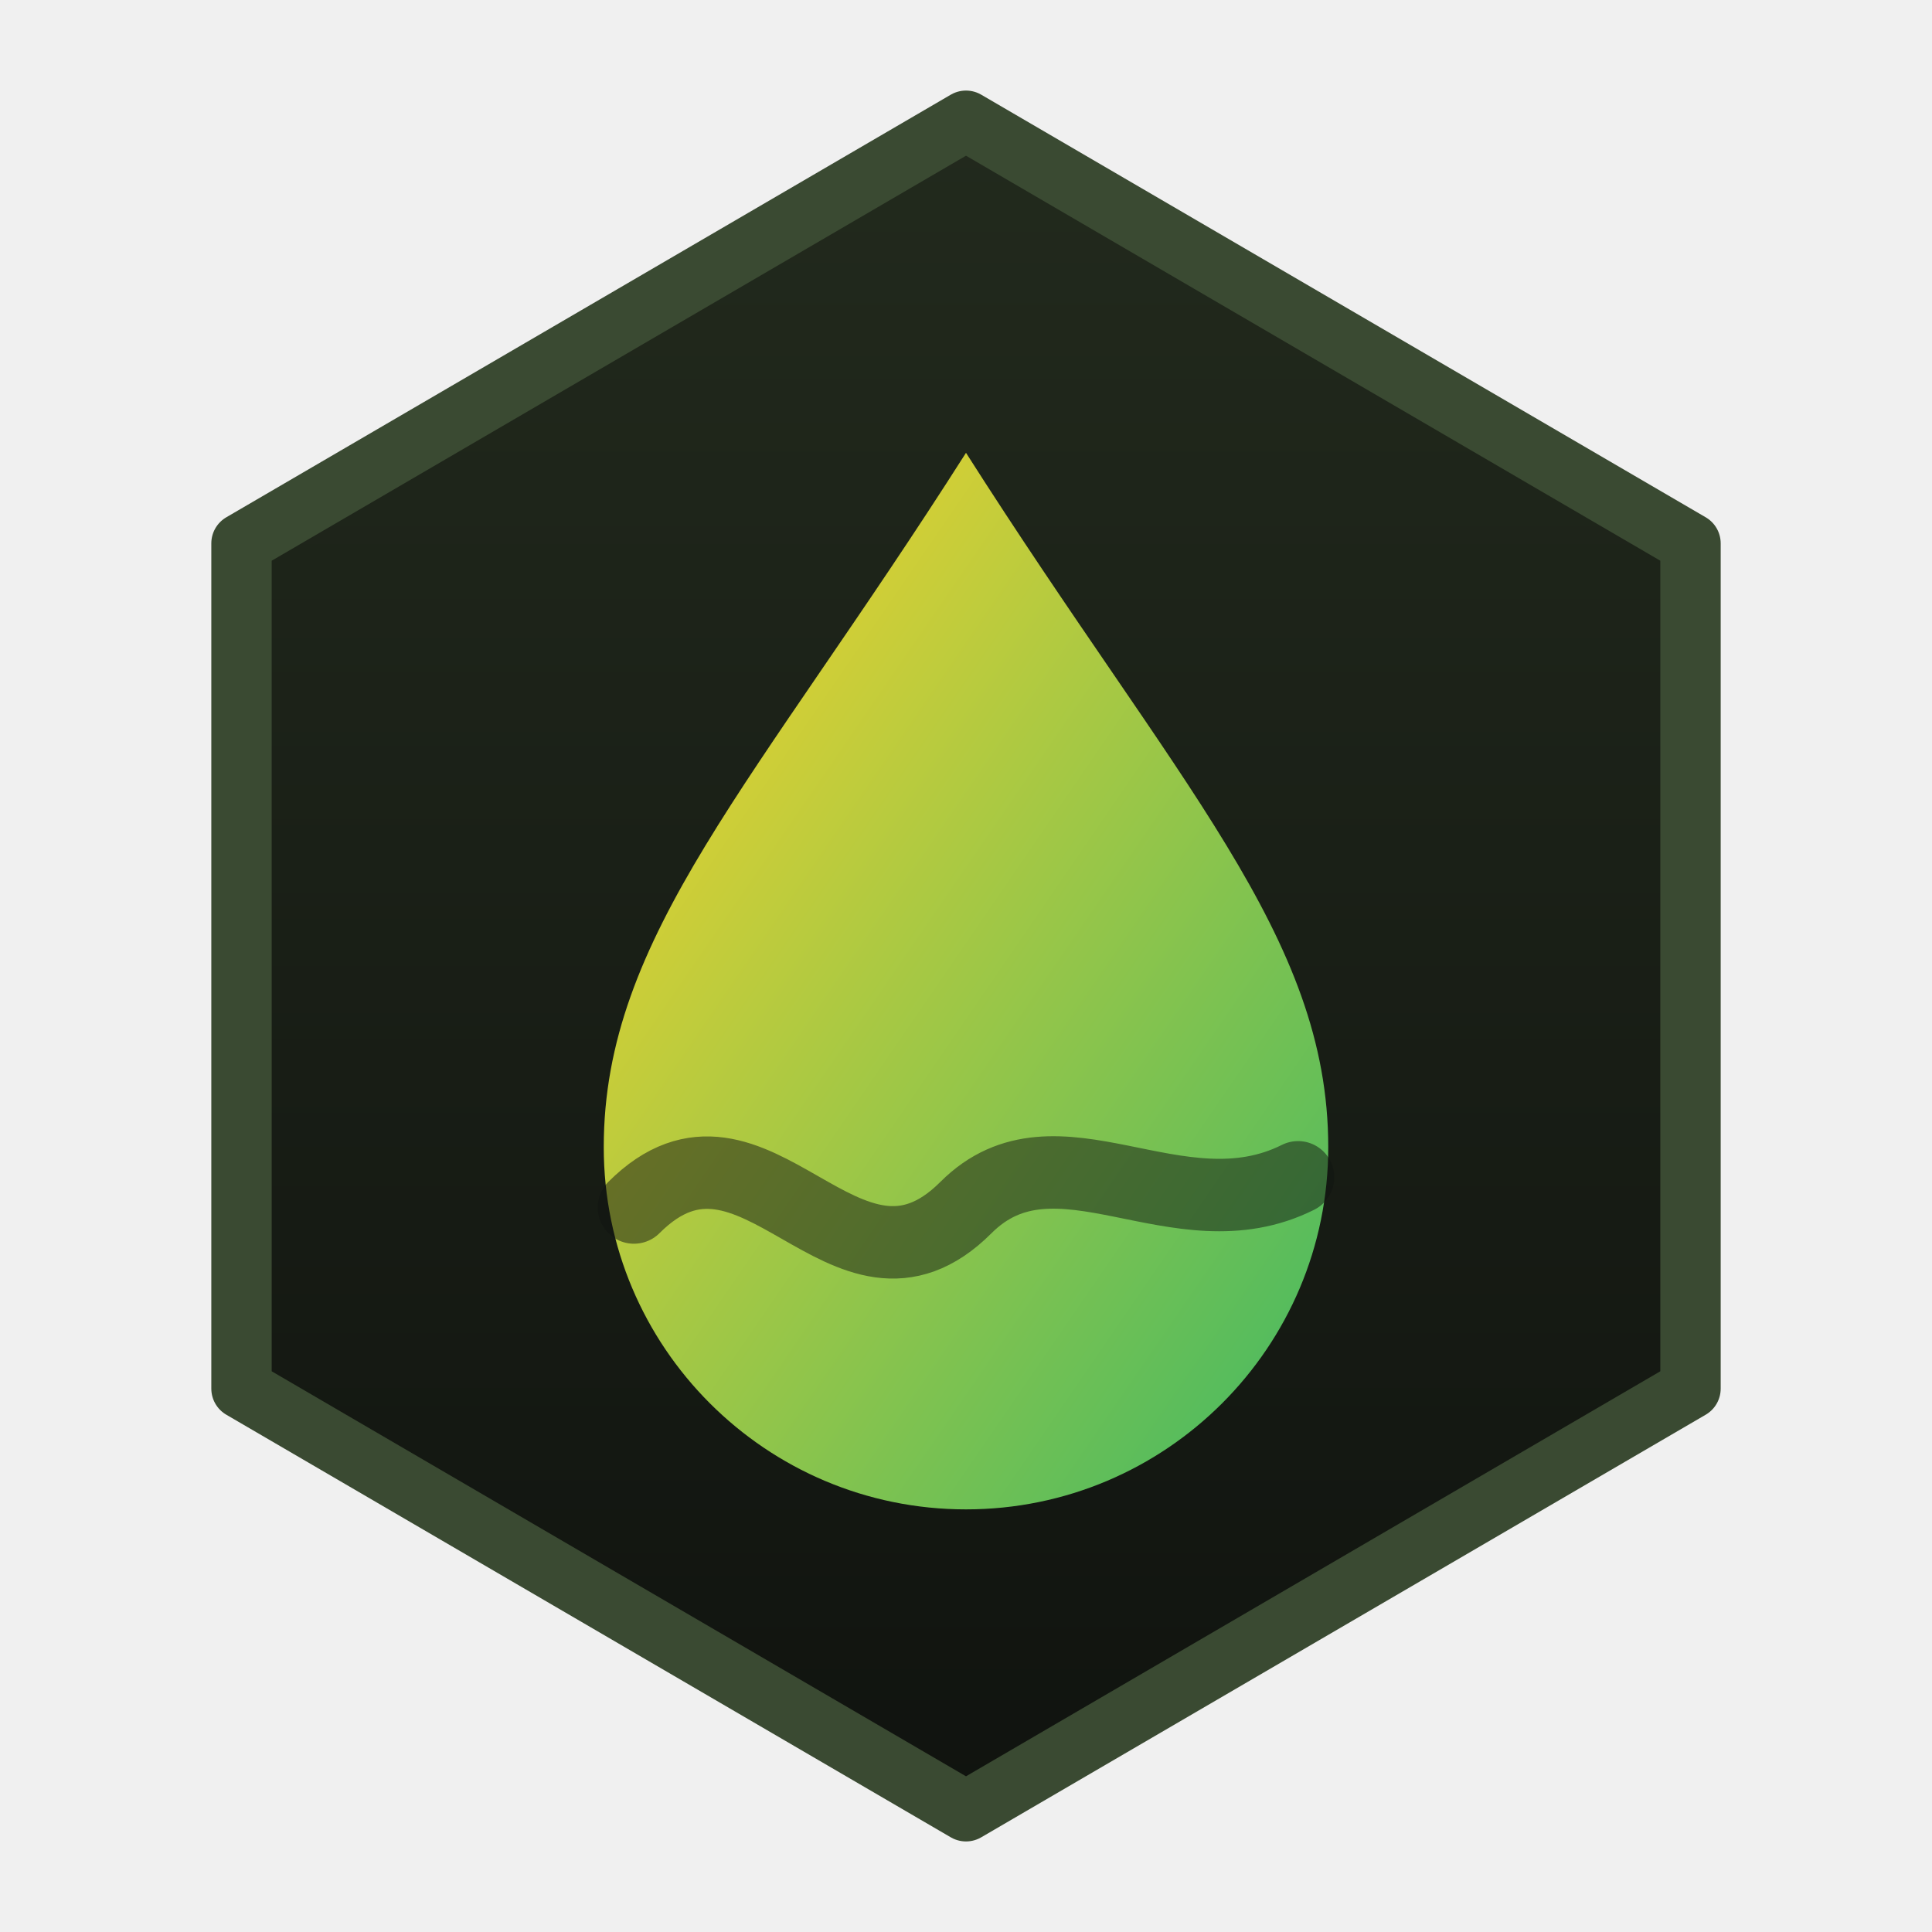
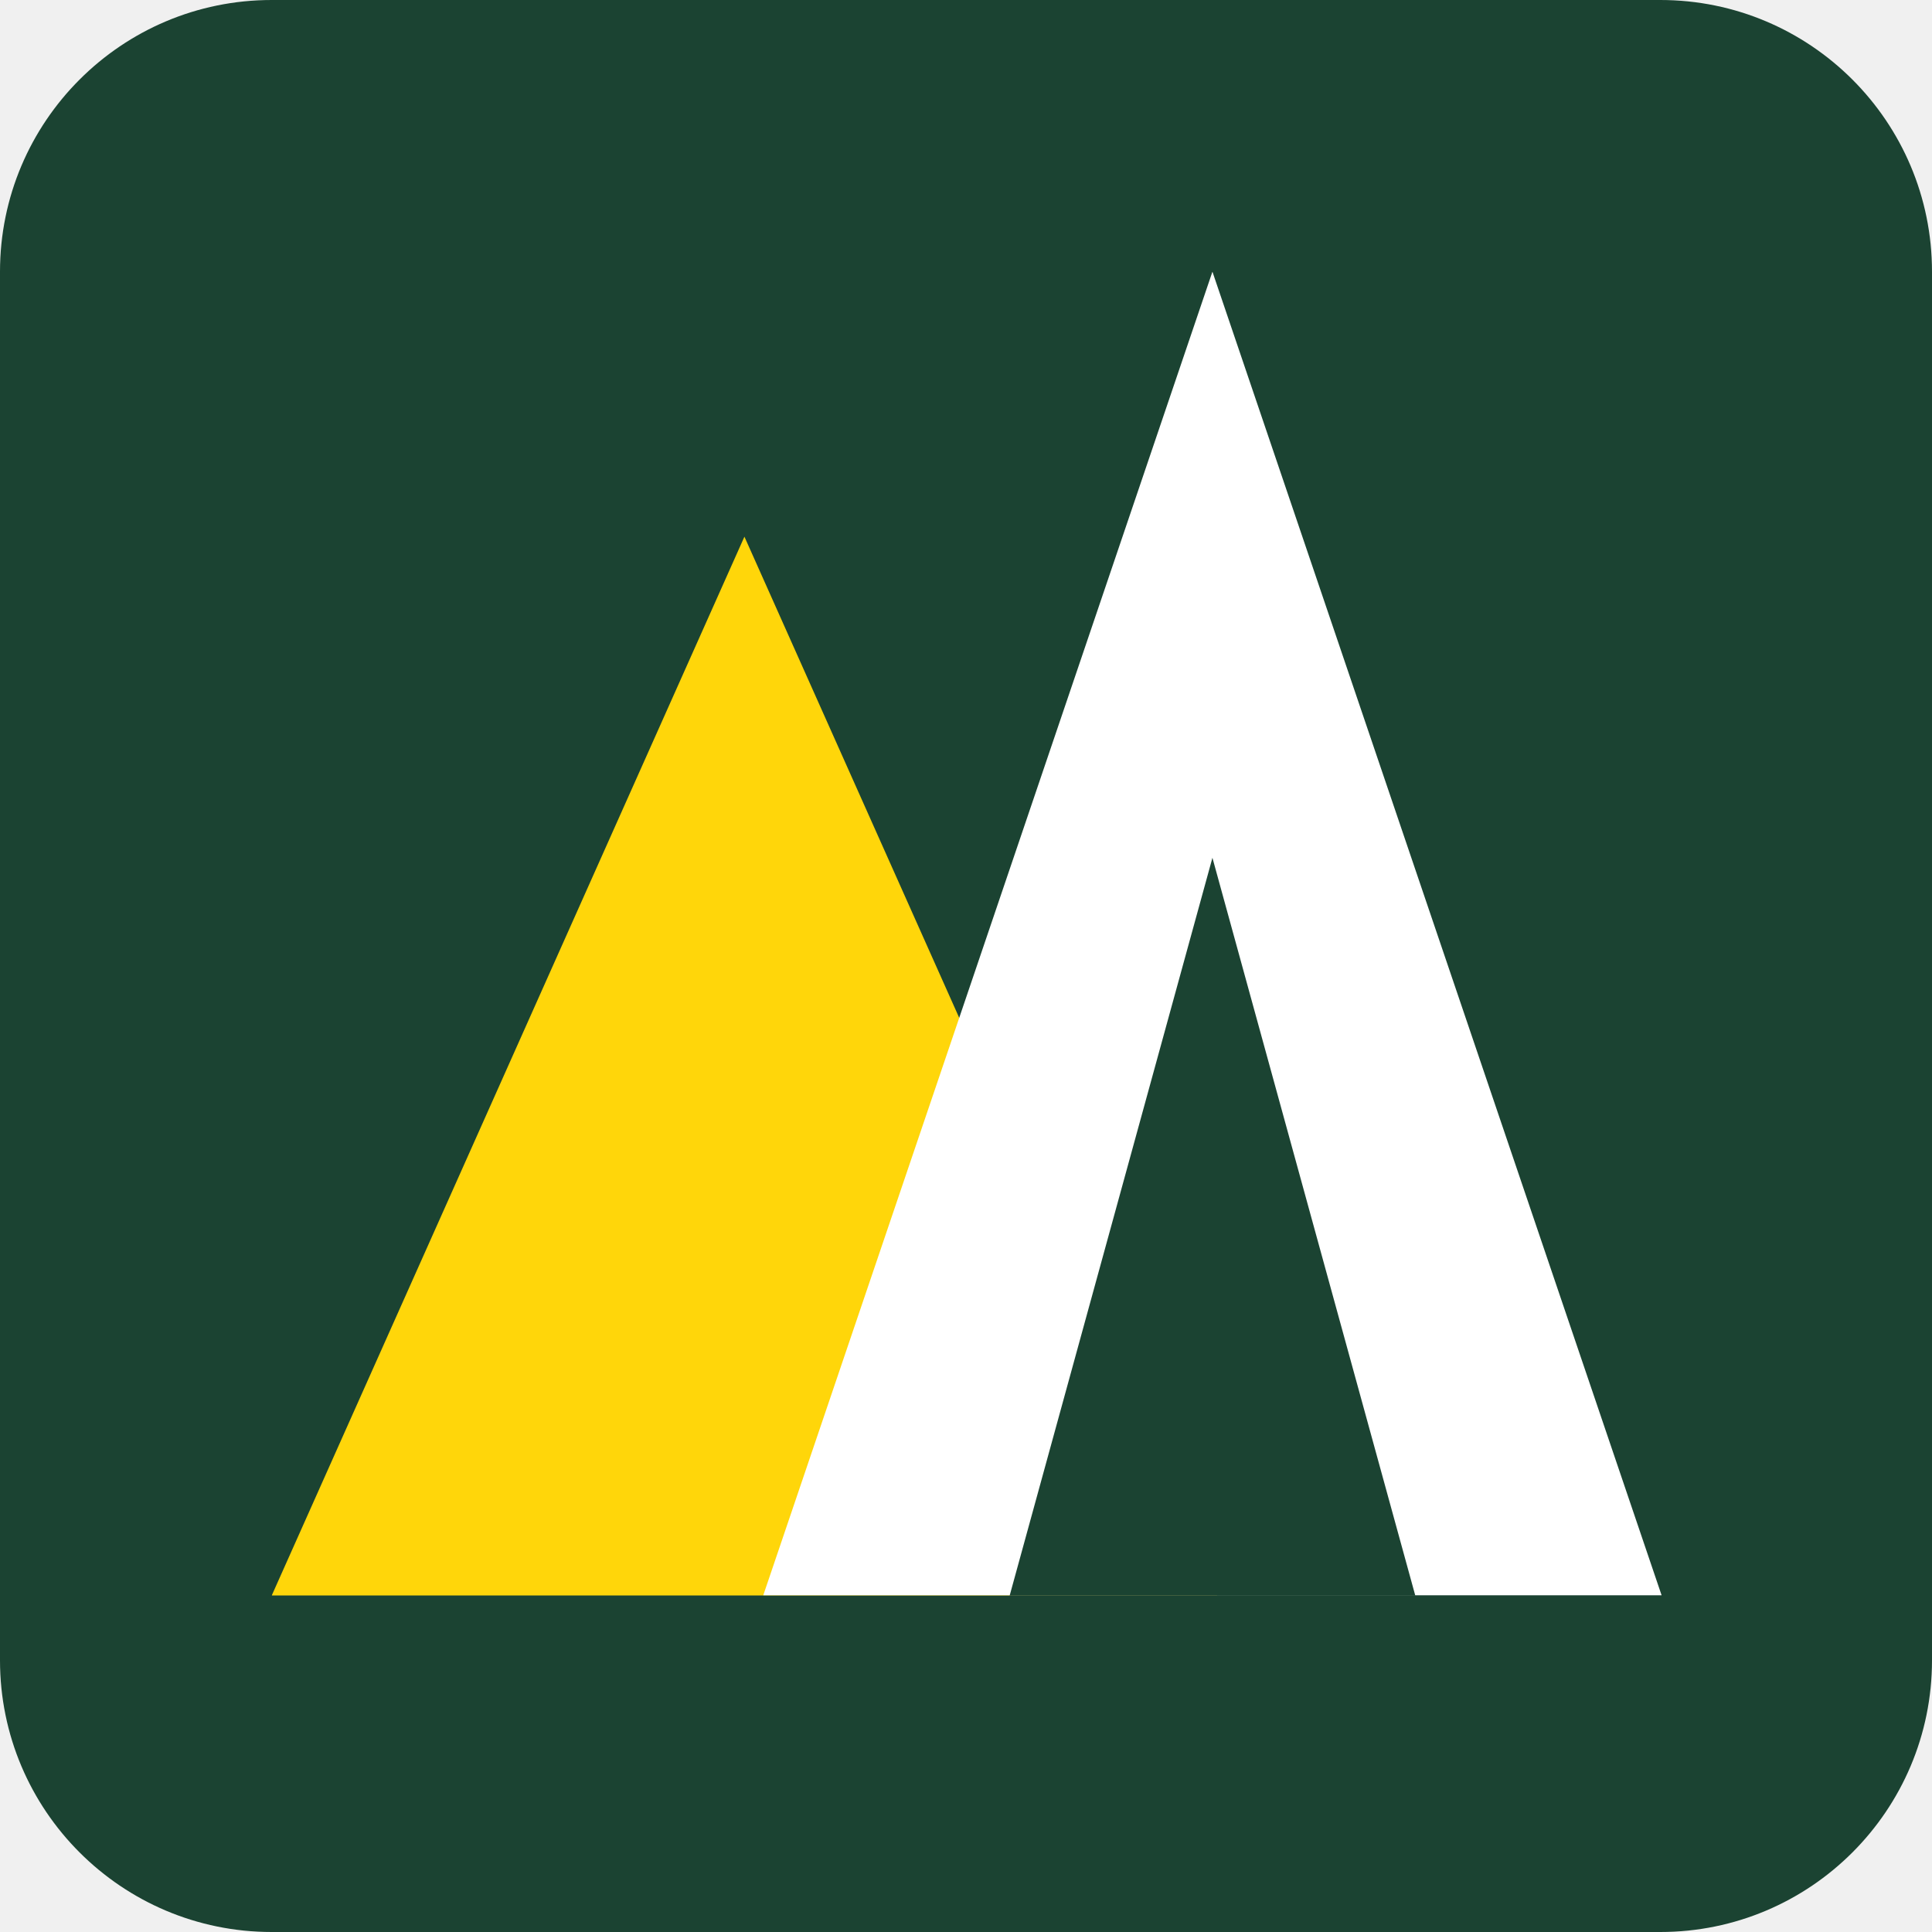
- <svg xmlns="http://www.w3.org/2000/svg" viewBox="0 0 64 64" width="64" height="64" role="img" aria-label="Jire Orinoco">
-   <defs>
-     <linearGradient id="jo-hex" x1="0" y1="0" x2="0" y2="1">
-       <stop offset="0" stop-color="#222a1d" />
-       <stop offset="1" stop-color="#10130f" />
-     </linearGradient>
-     <linearGradient id="jo-drop" x1="0" y1="0" x2="1" y2="1">
-       <stop offset="0" stop-color="#ffd528" />
-       <stop offset="1" stop-color="#3fb964" />
-     </linearGradient>
-   </defs>
-   <polygon points="32,4 56,18 56,46 32,60 8,46 8,18" fill="url(#jo-hex)" stroke="#3a4a32" stroke-width="2" stroke-linejoin="round" />
-   <path d="M32 15 C 39 26 44 31 44 38 A 12 12 0 1 1 20 38 C 20 31 25 26 32 15 Z" fill="url(#jo-drop)" />
-   <path d="M21 40 C 25 36 28 44 32 40 C 35 37 39 41 43 39" fill="none" stroke="#10130f" stroke-width="2.4" stroke-linecap="round" opacity=".5" />
+ <svg xmlns="http://www.w3.org/2000/svg" viewBox="0 0 64 64" width="64" height="64" role="img" aria-label="JIRE ORINOCO">
+   <rect width="64" height="64" rx="9" fill="#1B4332" />
+   <g transform="translate(9 9) scale(.29)">
+     <defs>
+       <mask id="cut" maskUnits="userSpaceOnUse" x="0" y="0" width="158.77" height="151.23">
+         <rect width="158.77" height="151.23" fill="#fff" />
+         <polygon points="84.25,151.4 107.46,66.95 130.68,151.4" fill="#000" />
+       </mask>
+     </defs>
+     <g mask="url(#cut)">
+       <polygon points="0,151.23 54,30.27 108,151.23" fill="#FFD60A" />
+       <polygon points="56.15,151.2 107.46,0 158.77,151.2" fill="#FFFFFF" />
+     </g>
+   </g>
</svg>
